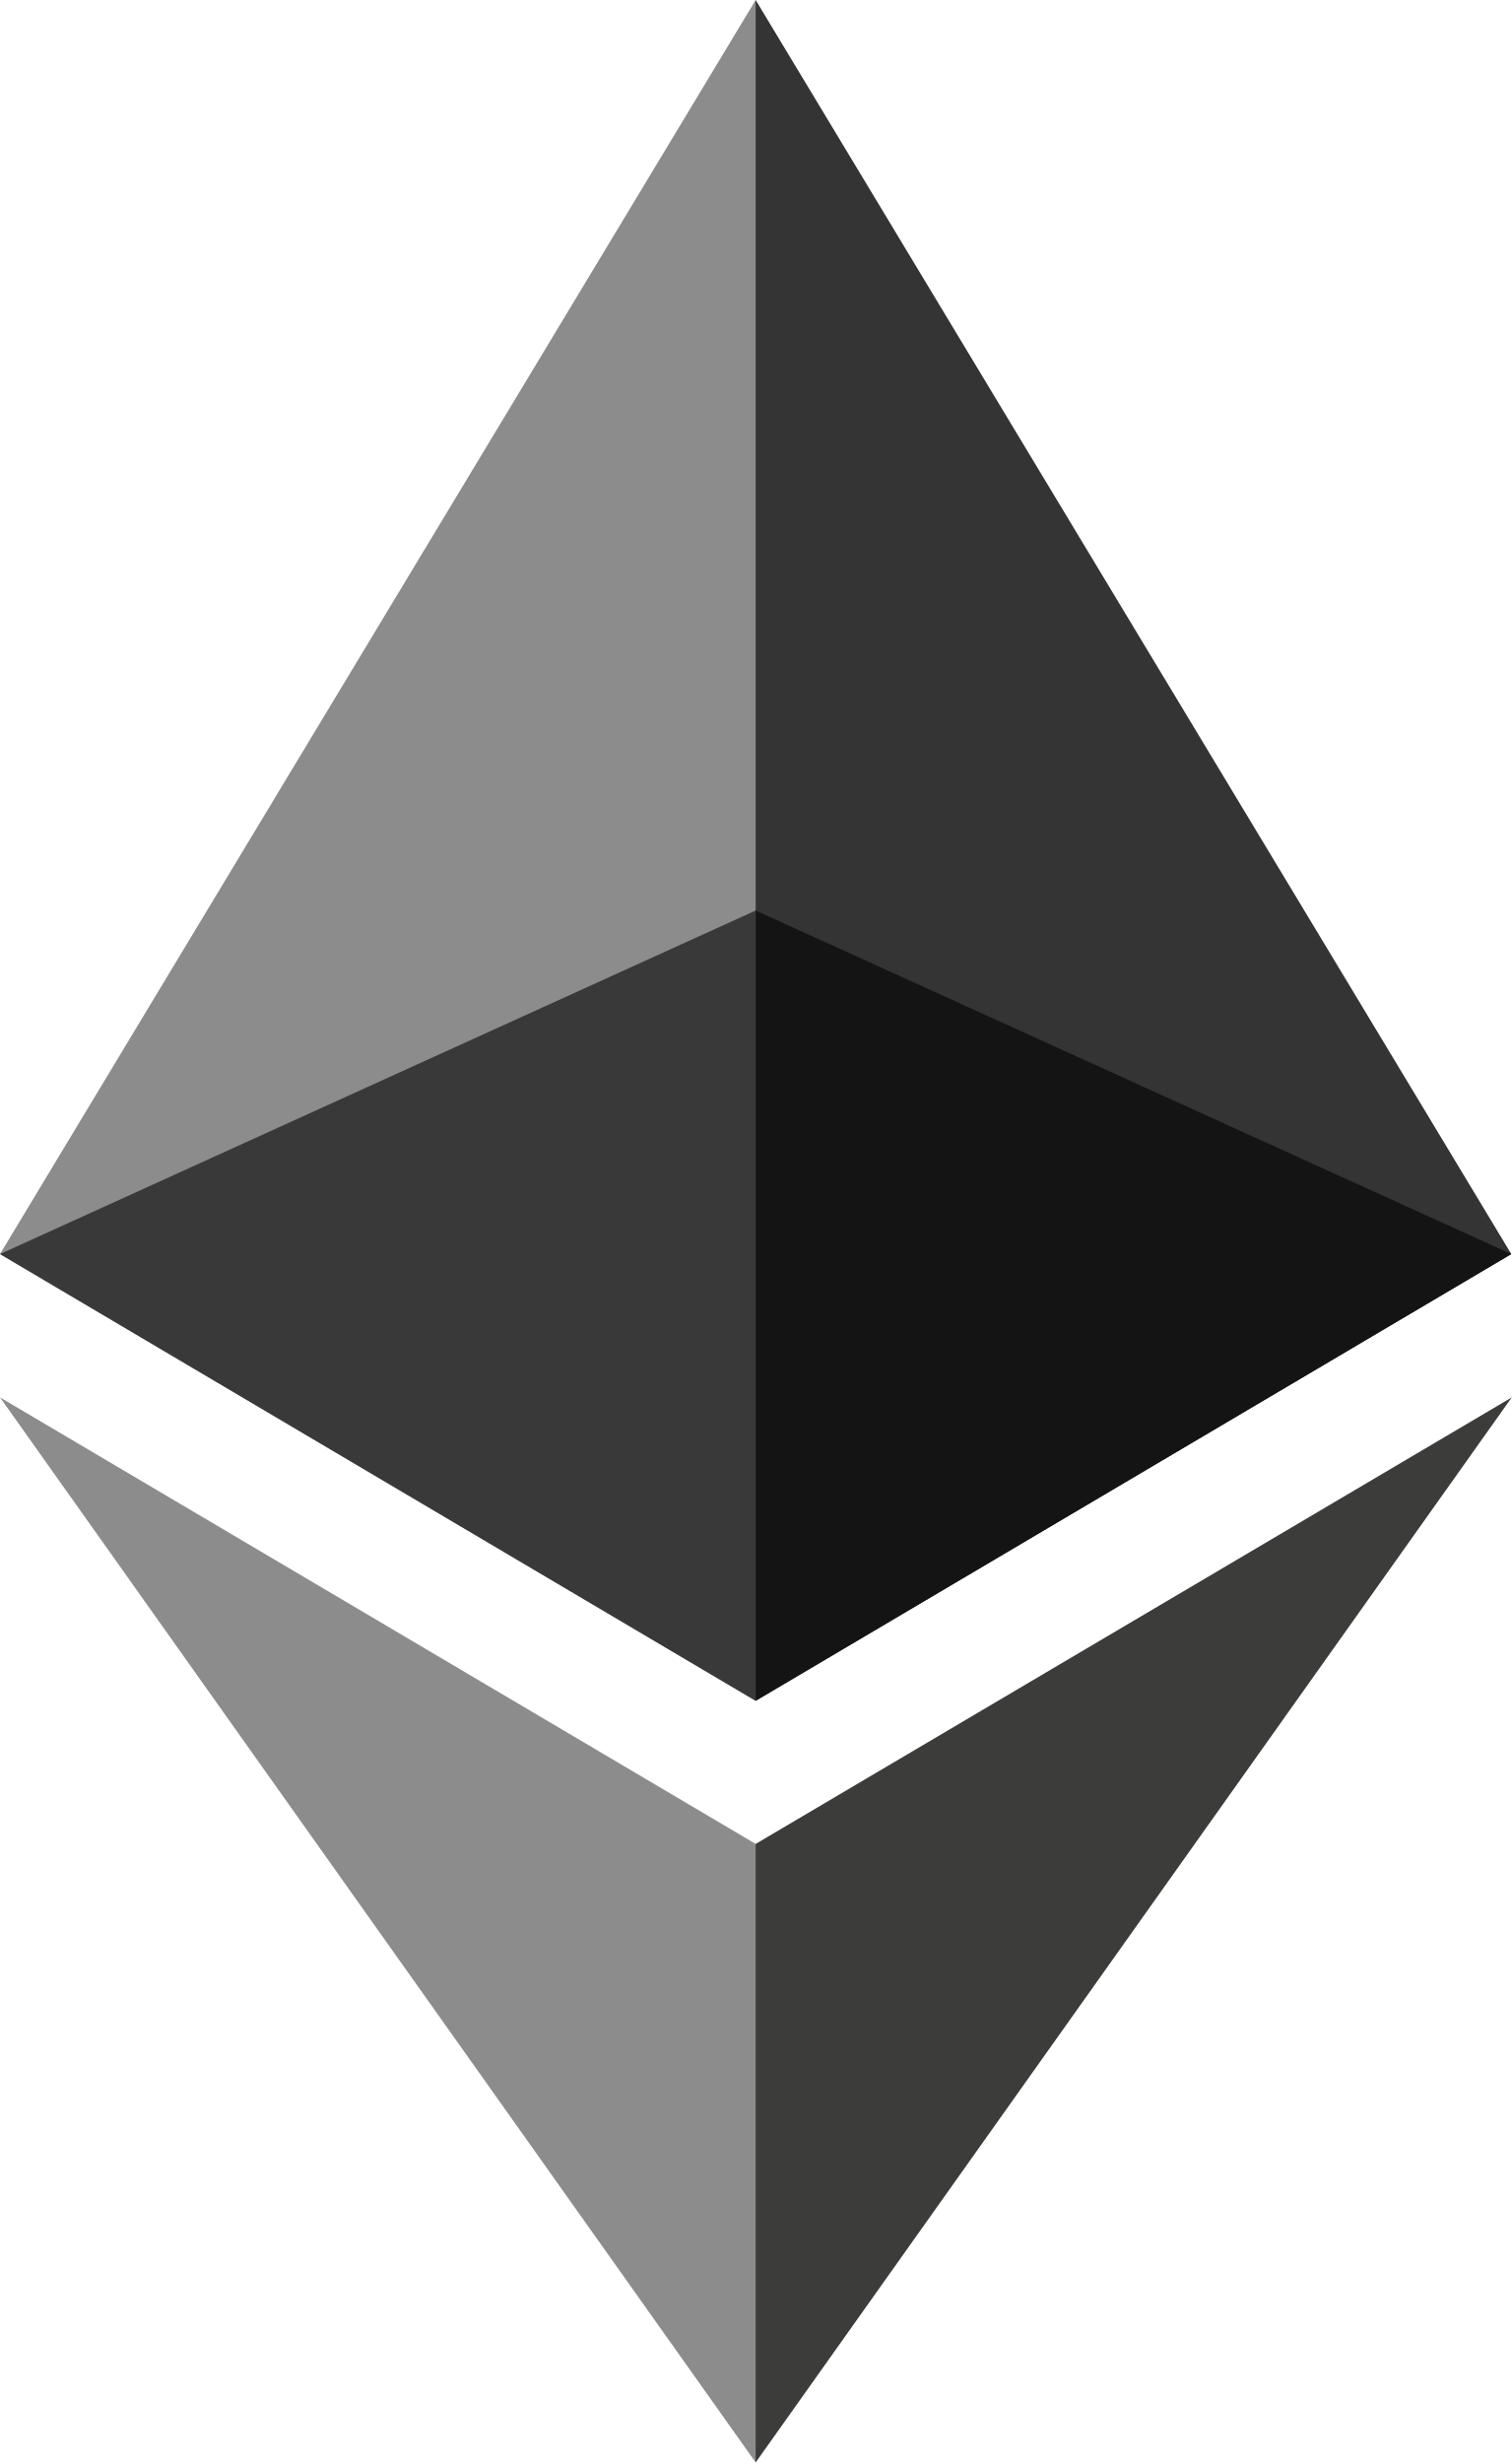
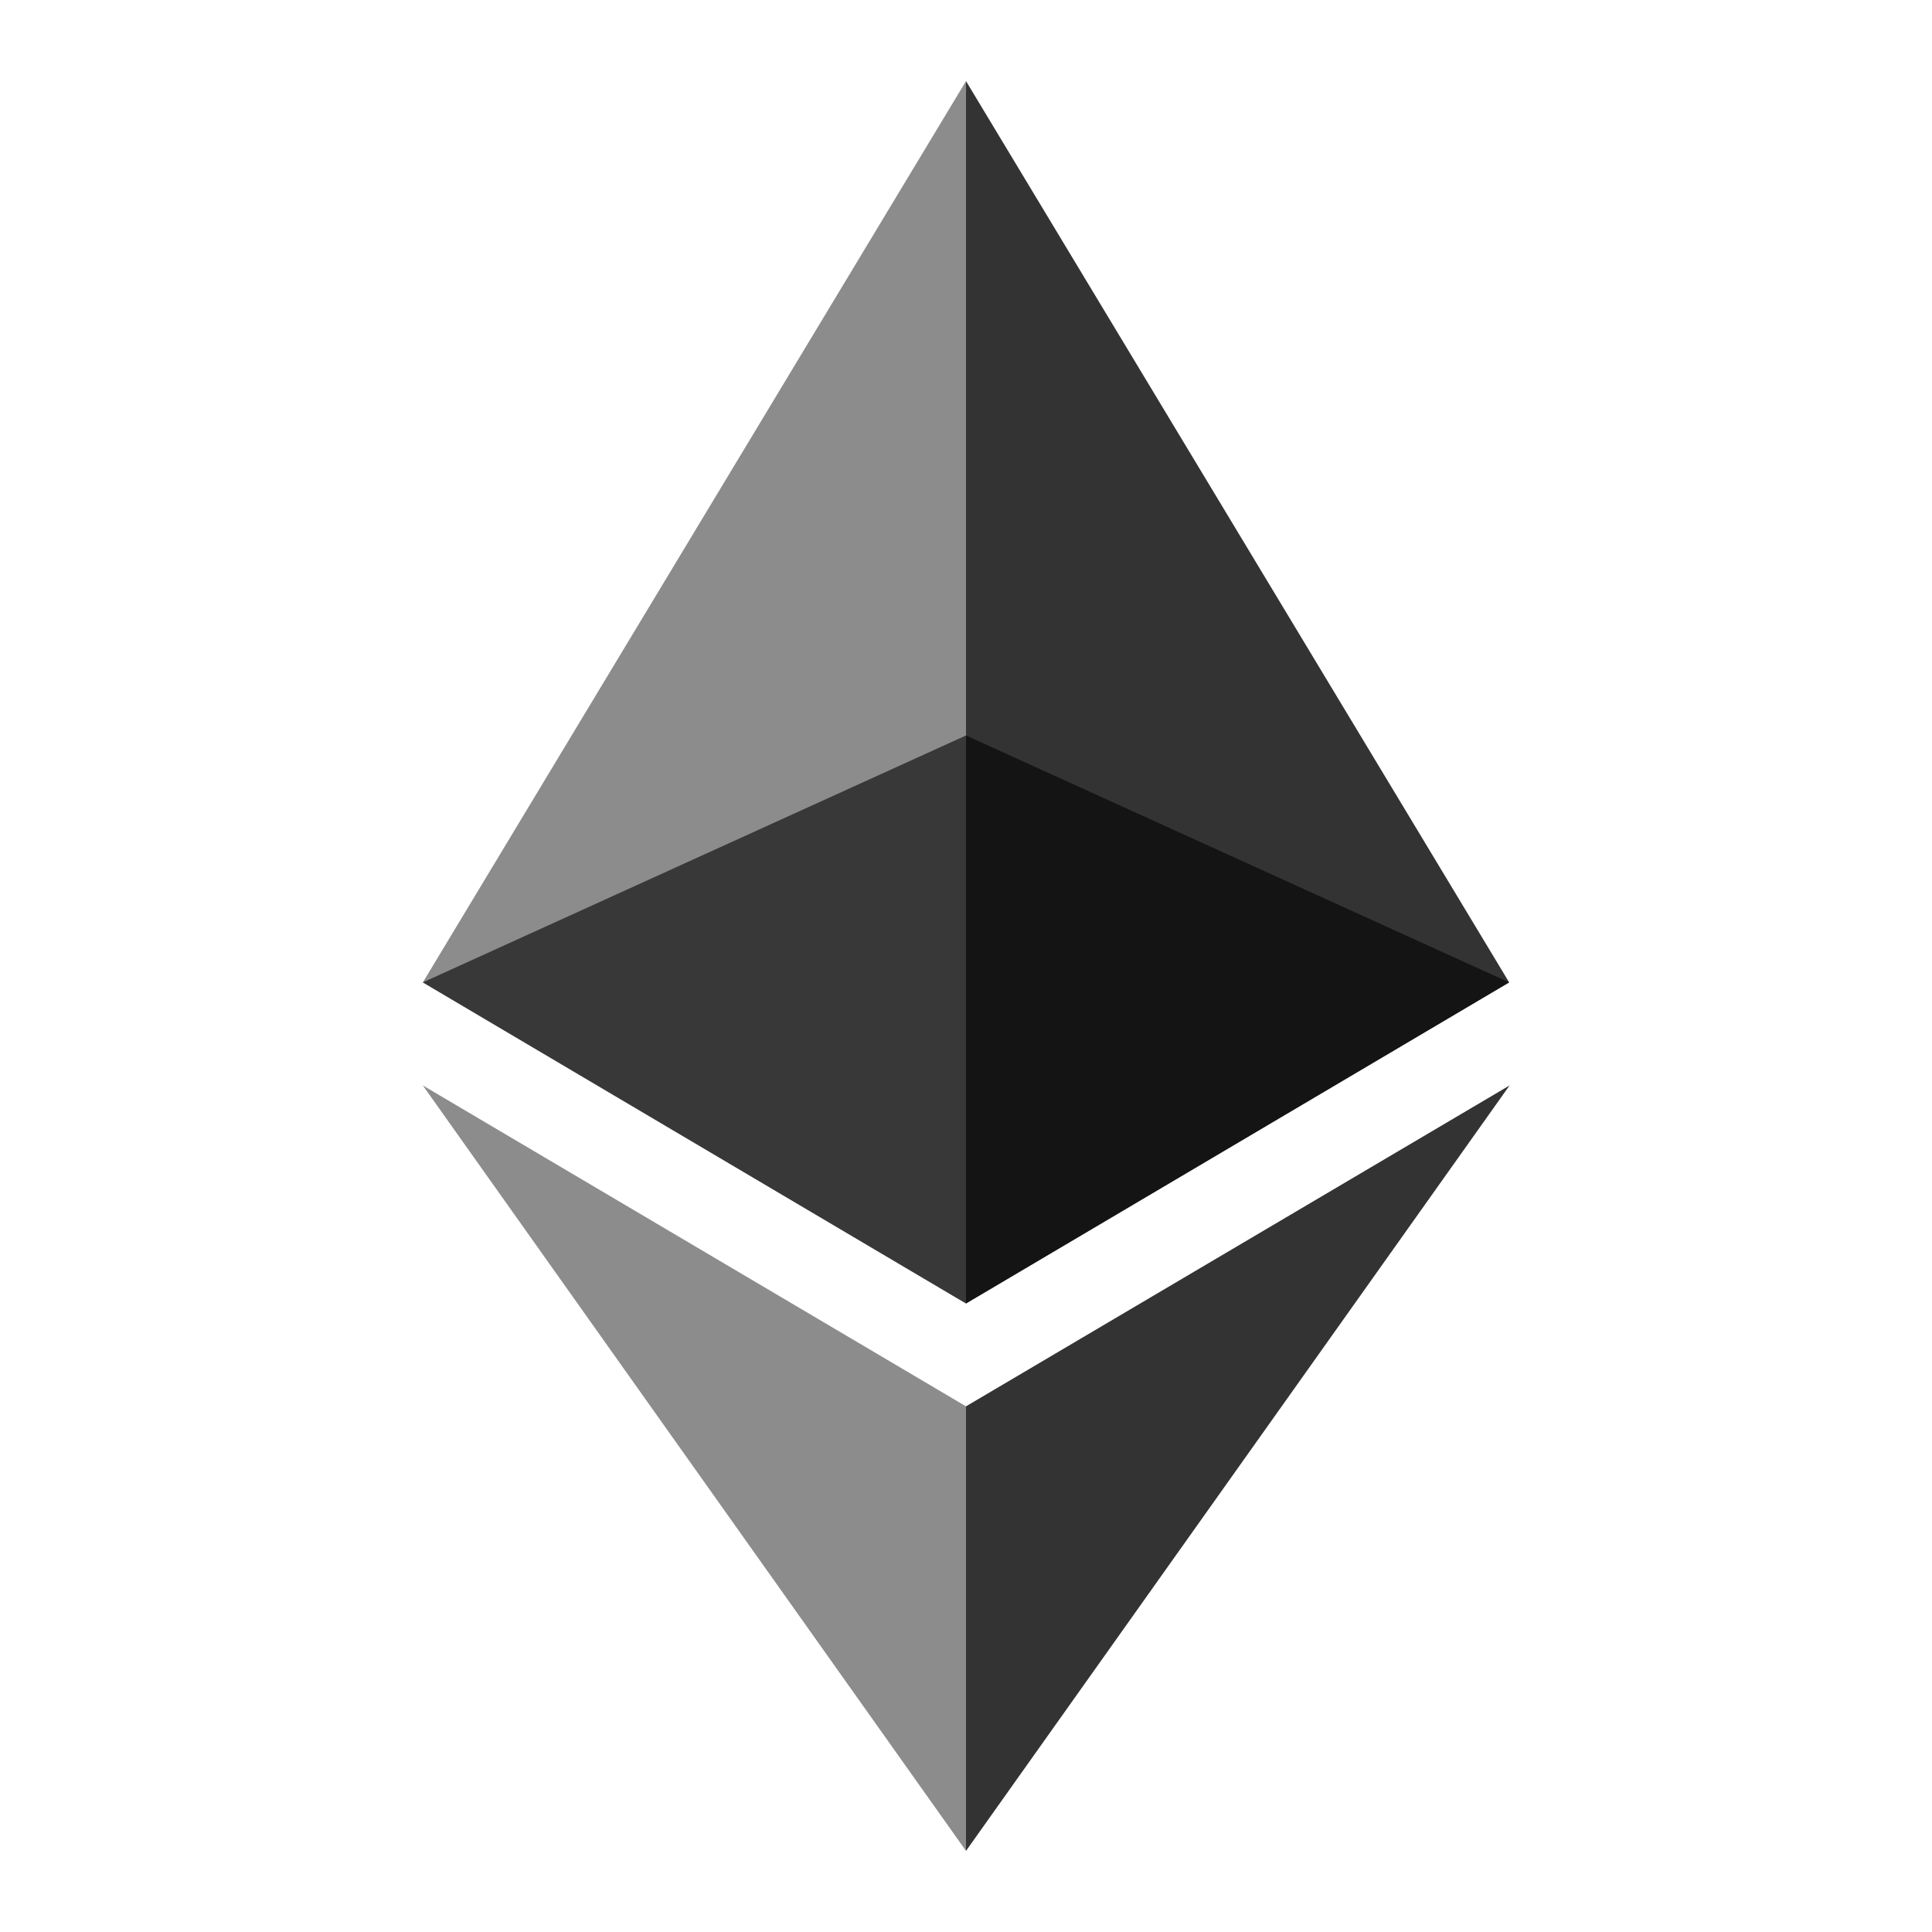
- <svg xmlns="http://www.w3.org/2000/svg" width="256px" height="417px" viewBox="0 0 256 417" version="1.1" preserveAspectRatio="xMidYMid">
+ <svg xmlns="http://www.w3.org/2000/svg" version="1.1" id="Layer_1" x="0px" y="0px" viewBox="0 0 1920 1920" enable-background="new 0 0 1920 1920" xml:space="preserve">
  <g>
-     <polygon fill="#343434" points="127.961 0 125.166 9.5 125.166 285.168 127.961 287.958 255.923 212.32" />
-     <polygon fill="#8C8C8C" points="127.962 0 0 212.32 127.962 287.959 127.962 154.158" />
-     <polygon fill="#3C3C3B" points="127.961 312.187 126.386 314.107 126.386 412.306 127.961 416.907 255.999 236.587" />
-     <polygon fill="#8C8C8C" points="127.962 416.905 127.962 312.185 0 236.585" />
-     <polygon fill="#141414" points="127.961 287.958 255.921 212.321 127.961 154.159" />
-     <polygon fill="#393939" points="0.001 212.321 127.961 287.958 127.961 154.159" />
+     <polygon opacity="0.6" points="960,730.9 420.2,976.3 960,1295.4 1499.8,976.3  " />
+     <polygon opacity="0.45" points="420.2,976.3 960,1295.4 960,730.9 960,80.6  " />
+     <polygon opacity="0.8" points="960,80.6 960,730.9 960,1295.4 1499.8,976.3  " />
+     <polygon opacity="0.45" points="420.2,1078.7 960,1839.4 960,1397.6  " />
+     <polygon opacity="0.8" points="960,1397.6 960,1839.4 1500.2,1078.7  " />
  </g>
</svg>
